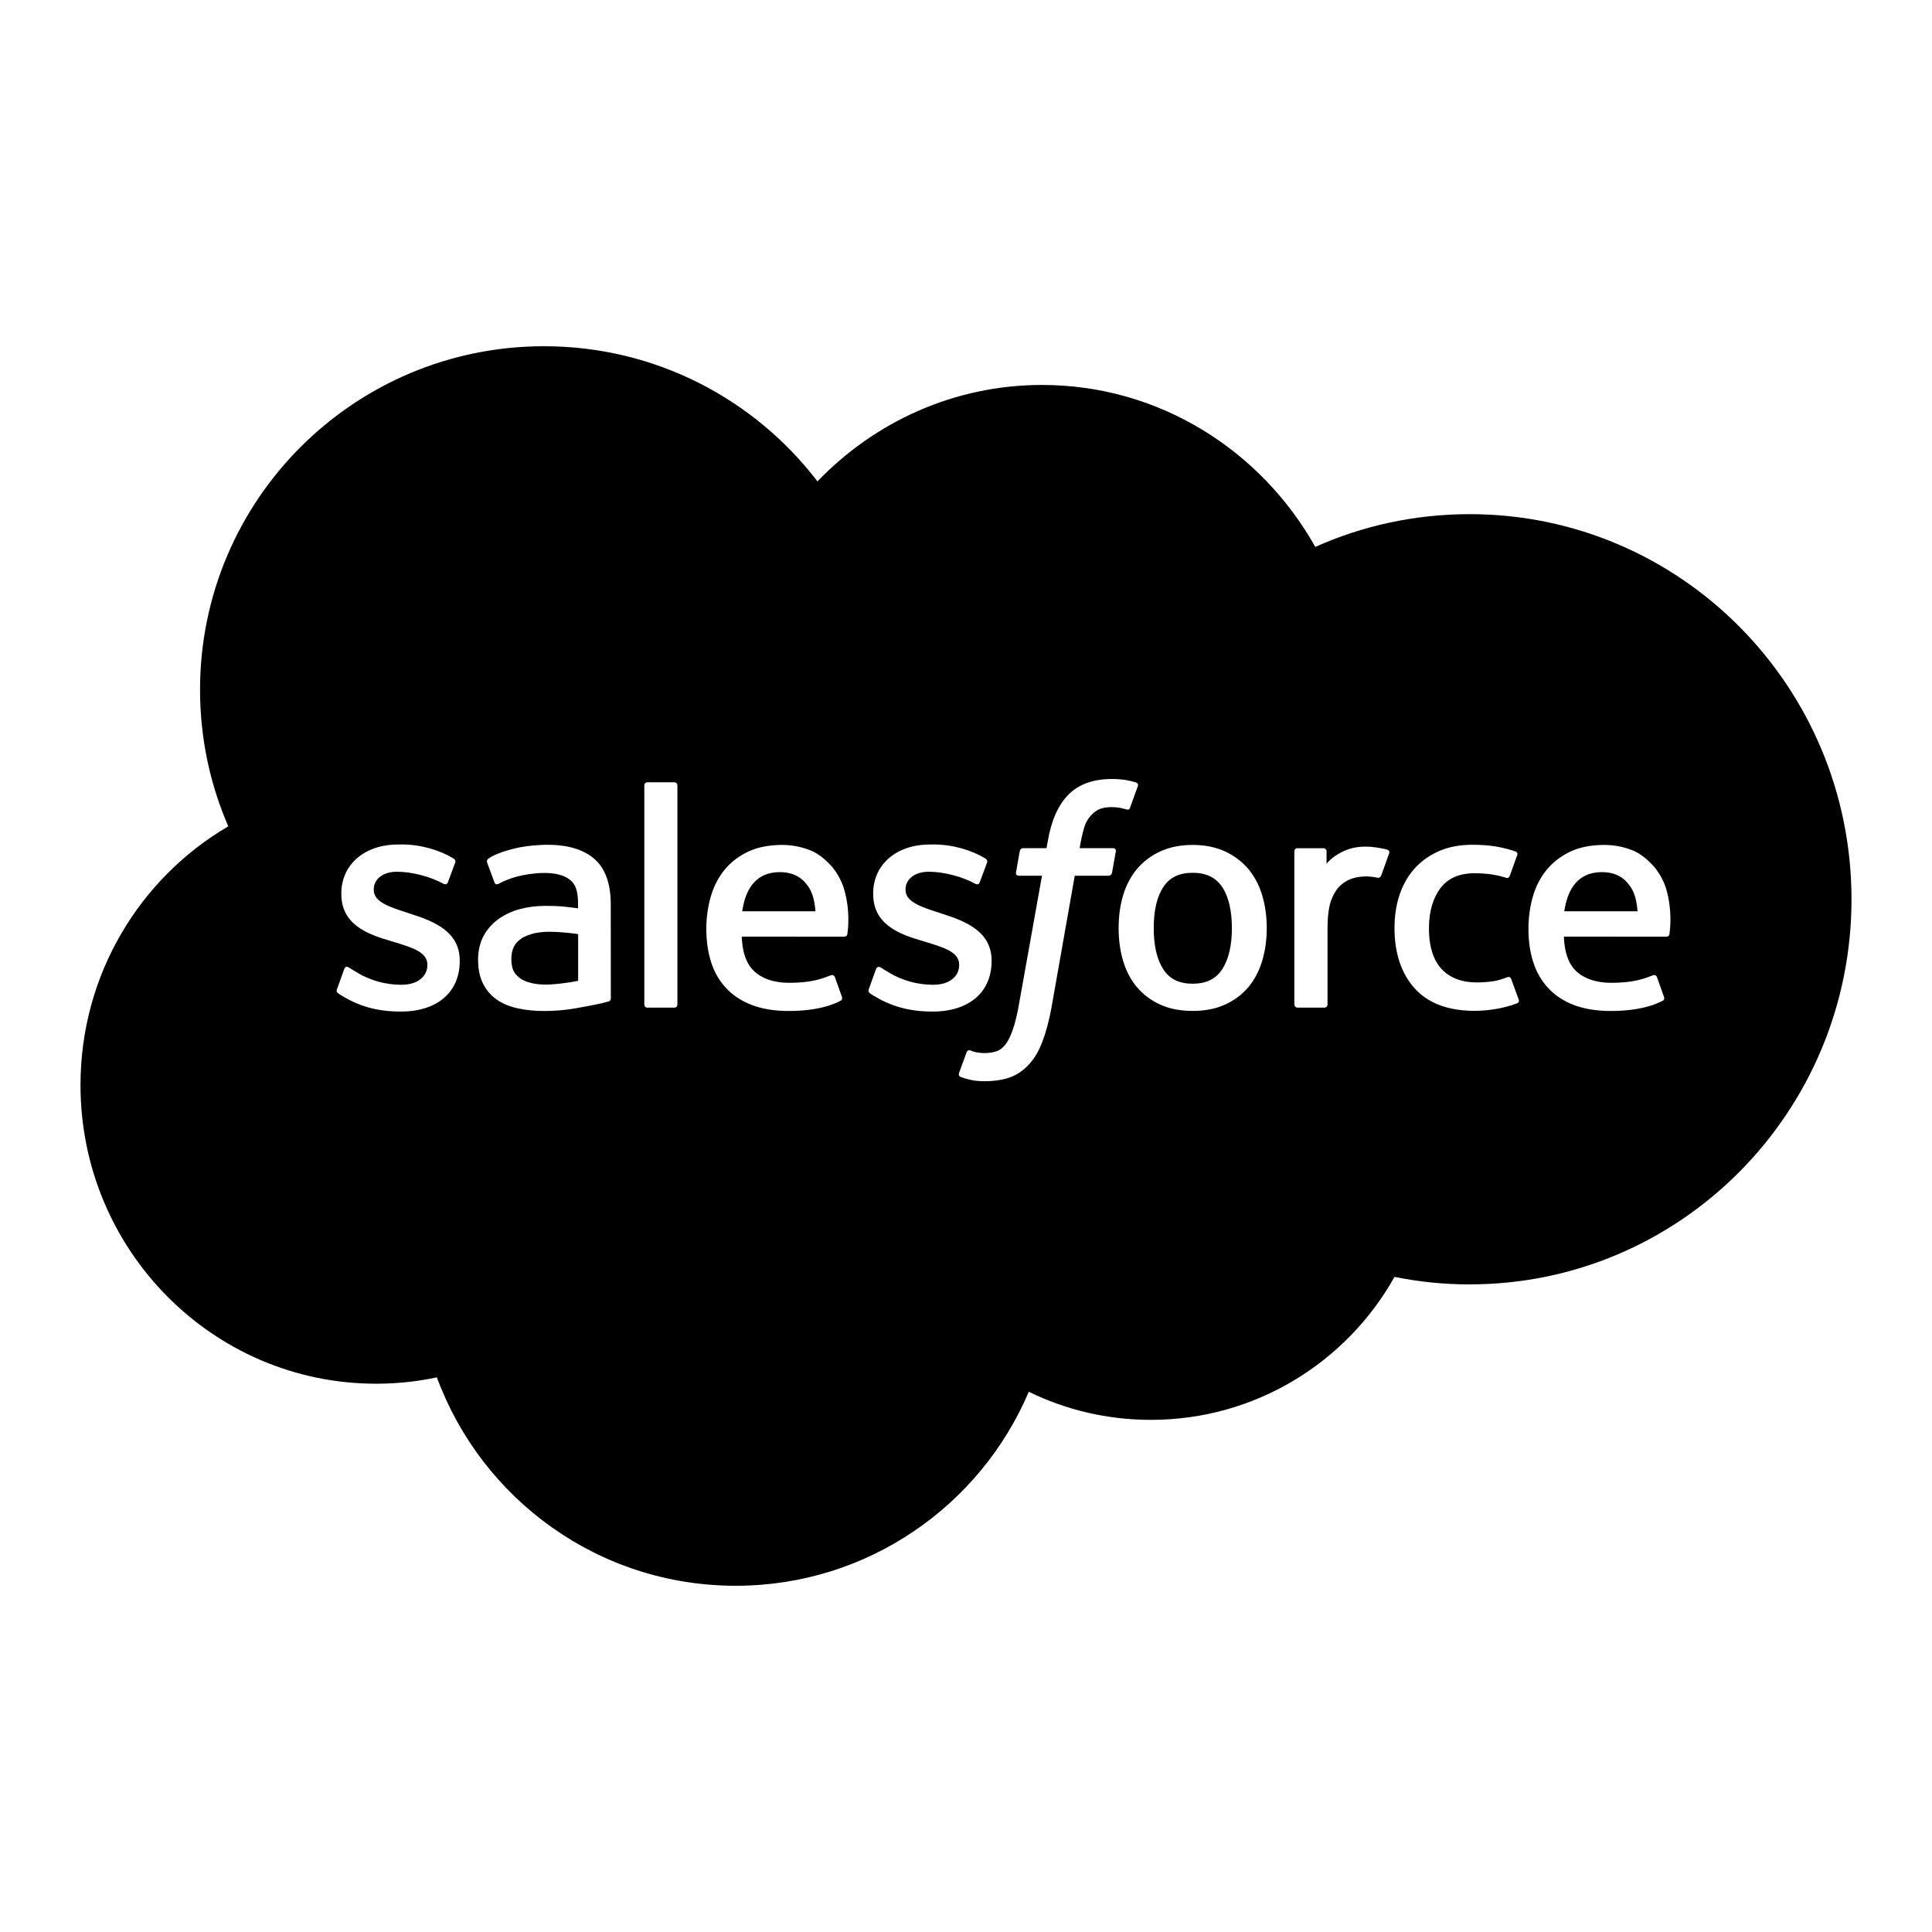
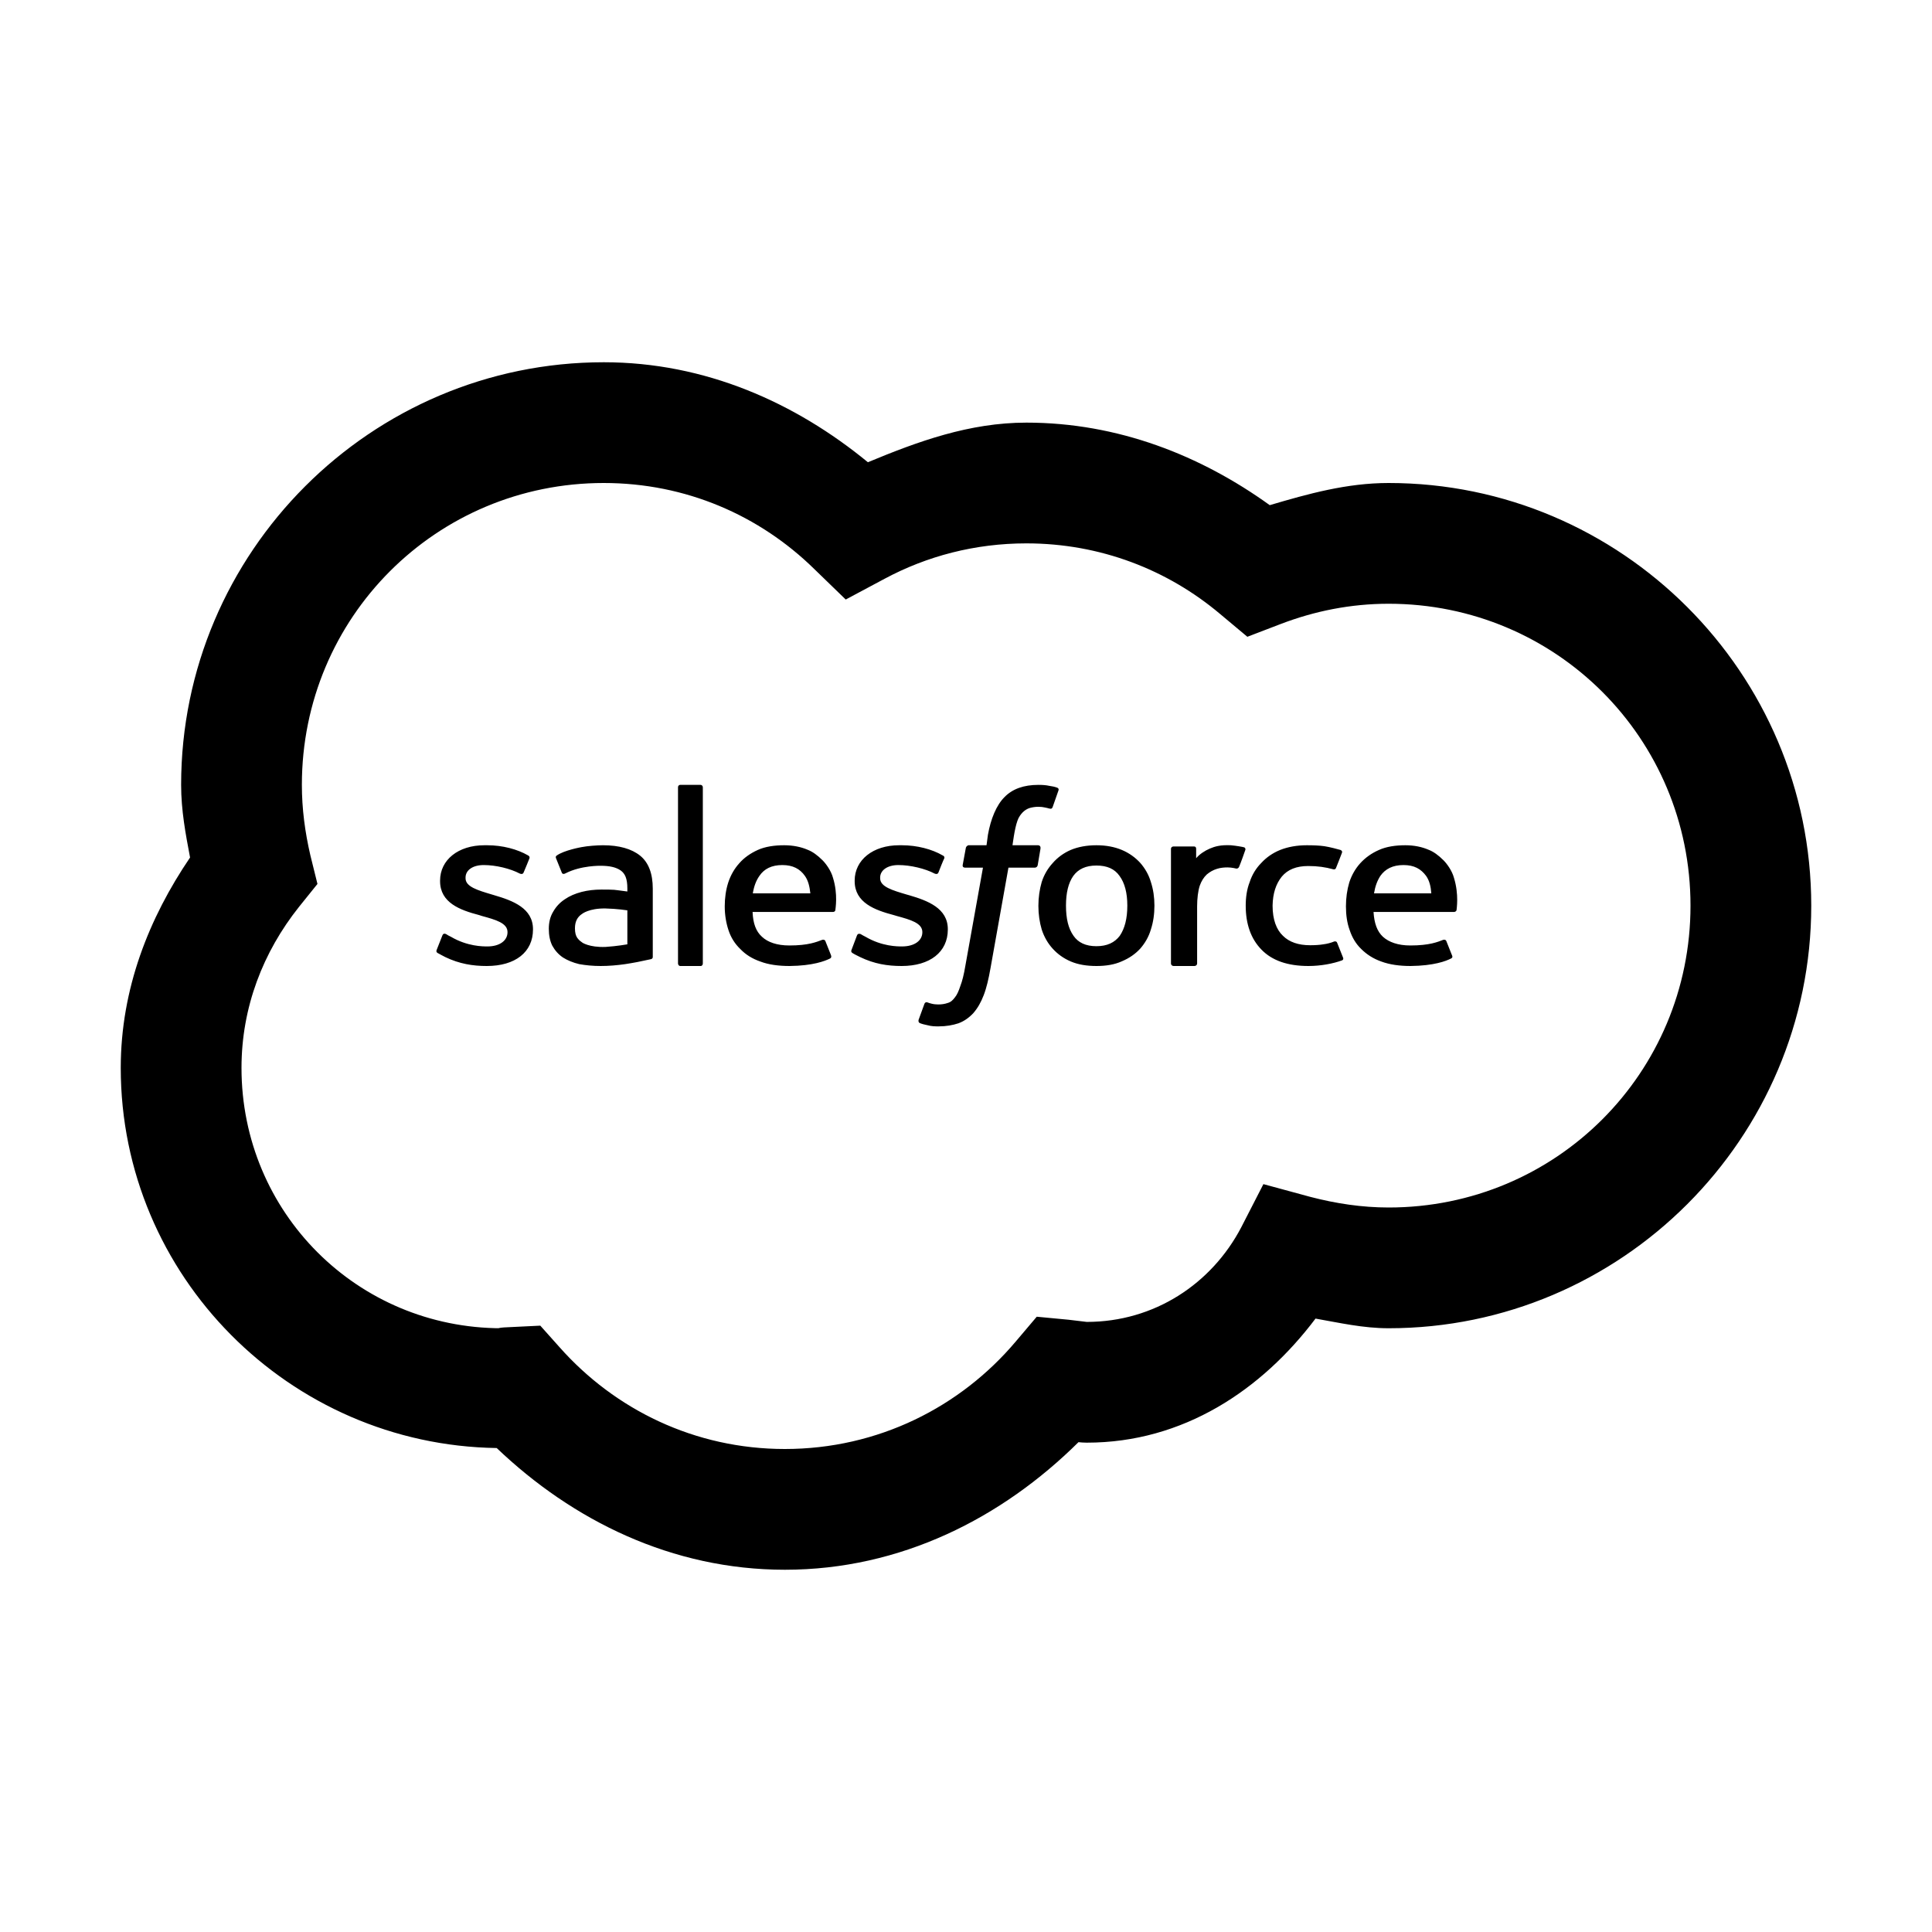
- <svg xmlns="http://www.w3.org/2000/svg" width="800px" height="800px" viewBox="0 0 24 24" fill="none">
-   <path d="M15.182 12.041C15.262 11.92 15.303 11.748 15.303 11.529C15.303 11.311 15.262 11.139 15.183 11.019C15.103 10.9 14.983 10.842 14.816 10.842C14.648 10.842 14.529 10.9 14.451 11.019C14.372 11.139 14.332 11.311 14.332 11.529C14.332 11.748 14.372 11.92 14.451 12.041C14.529 12.162 14.648 12.22 14.816 12.22C14.983 12.22 15.103 12.162 15.182 12.041Z" fill="currentColor" />
-   <path d="M19.535 11.019C19.484 11.098 19.45 11.199 19.432 11.32H20.342C20.333 11.203 20.31 11.098 20.257 11.019C20.178 10.9 20.067 10.834 19.9 10.834C19.733 10.834 19.614 10.9 19.535 11.019Z" fill="currentColor" />
-   <path d="M9.323 11.019C9.271 11.098 9.238 11.199 9.22 11.32H10.13C10.12 11.203 10.098 11.098 10.045 11.019C9.966 10.9 9.855 10.834 9.688 10.834C9.52 10.834 9.401 10.9 9.323 11.019Z" fill="currentColor" />
-   <path d="M6.39 12.079C6.407 12.105 6.414 12.115 6.464 12.155C6.463 12.155 6.578 12.245 6.838 12.229C7.02 12.219 7.182 12.184 7.182 12.184V11.604C7.182 11.604 7.018 11.577 6.836 11.575C6.576 11.571 6.465 11.667 6.466 11.667C6.389 11.721 6.352 11.801 6.352 11.914C6.352 11.984 6.365 12.04 6.39 12.079Z" fill="currentColor" />
-   <path fill-rule="evenodd" clip-rule="evenodd" d="M12.945 4.782C11.852 4.782 10.865 5.241 10.155 5.98C9.374 4.959 8.143 4.301 6.758 4.301C4.398 4.301 2.485 6.211 2.485 8.568C2.485 9.171 2.61 9.745 2.836 10.265C1.739 10.906 1 12.105 1 13.479C1 15.528 2.644 17.189 4.672 17.189C4.931 17.189 5.183 17.162 5.427 17.11C5.984 18.622 7.435 19.699 9.139 19.699C10.774 19.699 12.178 18.706 12.78 17.289C13.238 17.513 13.753 17.638 14.297 17.638C15.597 17.638 16.729 16.922 17.323 15.862C17.631 15.924 17.943 15.956 18.257 15.955C20.877 15.955 23 13.813 23 11.171C23 8.529 20.877 6.387 18.257 6.387C17.574 6.387 16.925 6.532 16.339 6.794C15.664 5.592 14.397 4.782 12.945 4.782ZM13.986 9.69C14.034 9.699 14.071 9.708 14.112 9.72C14.12 9.724 14.145 9.736 14.135 9.765L14.038 10.033C14.03 10.053 14.024 10.065 13.982 10.052C13.972 10.049 13.957 10.045 13.917 10.036C13.889 10.03 13.851 10.026 13.812 10.026C13.762 10.026 13.716 10.032 13.675 10.045C13.636 10.058 13.6 10.081 13.569 10.112C13.537 10.144 13.499 10.191 13.479 10.248C13.44 10.363 13.42 10.484 13.414 10.523L13.412 10.536H13.82C13.854 10.536 13.864 10.551 13.861 10.577L13.814 10.842C13.806 10.88 13.771 10.879 13.771 10.879H13.351L13.064 12.505C13.034 12.672 12.996 12.817 12.951 12.933C12.907 13.05 12.86 13.136 12.786 13.218C12.717 13.294 12.639 13.35 12.55 13.382C12.462 13.414 12.354 13.431 12.237 13.431C12.181 13.431 12.121 13.43 12.05 13.413C11.999 13.401 11.972 13.392 11.934 13.379C11.918 13.373 11.905 13.354 11.914 13.328C11.923 13.303 11.998 13.096 12.009 13.069C12.022 13.036 12.055 13.049 12.055 13.049C12.078 13.058 12.094 13.065 12.124 13.071C12.154 13.077 12.195 13.082 12.226 13.082C12.281 13.082 12.332 13.075 12.376 13.06C12.429 13.043 12.46 13.012 12.493 12.971C12.527 12.927 12.554 12.868 12.582 12.789C12.61 12.709 12.636 12.603 12.658 12.475L12.944 10.879H12.662C12.629 10.879 12.617 10.863 12.621 10.838L12.668 10.572C12.676 10.534 12.711 10.536 12.711 10.536H13L13.016 10.449C13.059 10.193 13.146 9.999 13.273 9.871C13.4 9.742 13.582 9.677 13.812 9.677C13.879 9.677 13.937 9.682 13.986 9.69ZM8.378 12.517C8.4 12.517 8.415 12.5 8.415 12.478V9.757C8.415 9.735 8.4 9.718 8.378 9.718H8.04C8.019 9.718 8.004 9.735 8.004 9.757V12.478C8.004 12.5 8.019 12.517 8.04 12.517H8.378ZM4.193 12.332C4.186 12.326 4.175 12.316 4.187 12.286L4.276 12.039C4.29 11.996 4.322 12.011 4.335 12.019C4.345 12.025 4.355 12.031 4.364 12.037C4.377 12.046 4.391 12.055 4.409 12.065C4.672 12.231 4.915 12.233 4.991 12.233C5.187 12.233 5.309 12.129 5.309 11.989V11.982C5.309 11.829 5.122 11.771 4.905 11.705L4.856 11.69C4.558 11.604 4.24 11.482 4.24 11.105V11.098C4.24 10.74 4.529 10.491 4.942 10.491L4.987 10.49C5.229 10.49 5.464 10.561 5.633 10.664C5.649 10.673 5.664 10.691 5.655 10.715C5.647 10.737 5.572 10.939 5.563 10.962C5.547 11.004 5.504 10.976 5.504 10.976C5.355 10.894 5.125 10.829 4.93 10.829C4.755 10.829 4.643 10.922 4.643 11.048V11.056C4.643 11.203 4.835 11.266 5.059 11.338L5.098 11.351C5.395 11.445 5.711 11.574 5.711 11.932V11.939C5.711 12.326 5.431 12.566 4.98 12.566C4.758 12.566 4.546 12.531 4.322 12.412L4.295 12.397C4.262 12.378 4.229 12.36 4.196 12.336C4.195 12.335 4.194 12.334 4.193 12.332ZM10.799 12.332C10.793 12.326 10.782 12.316 10.793 12.286L10.882 12.039C10.895 11.999 10.934 12.013 10.942 12.019L10.957 12.028C10.974 12.04 10.991 12.051 11.016 12.065C11.278 12.231 11.521 12.233 11.597 12.233C11.793 12.233 11.915 12.129 11.915 11.989V11.982C11.915 11.829 11.729 11.771 11.512 11.705L11.463 11.69C11.165 11.604 10.847 11.482 10.847 11.105V11.098C10.847 10.74 11.135 10.491 11.548 10.491L11.593 10.49C11.836 10.49 12.07 10.561 12.24 10.664C12.255 10.673 12.27 10.691 12.262 10.715C12.254 10.737 12.179 10.939 12.17 10.962C12.154 11.004 12.11 10.976 12.11 10.976C11.962 10.894 11.731 10.829 11.537 10.829C11.362 10.829 11.249 10.922 11.249 11.048V11.056C11.249 11.203 11.442 11.266 11.665 11.338L11.704 11.351C12.001 11.445 12.318 11.574 12.318 11.932V11.939C12.318 12.326 12.037 12.566 11.586 12.566C11.364 12.566 11.153 12.531 10.928 12.412L10.902 12.397C10.868 12.378 10.835 12.36 10.803 12.336C10.802 12.335 10.802 12.335 10.801 12.334C10.8 12.334 10.8 12.333 10.799 12.332ZM15.509 10.797C15.585 10.889 15.643 10.999 15.68 11.124C15.717 11.249 15.736 11.385 15.736 11.529C15.736 11.673 15.717 11.81 15.68 11.934C15.643 12.059 15.585 12.169 15.509 12.261C15.432 12.353 15.334 12.427 15.219 12.479C15.104 12.532 14.968 12.558 14.816 12.558C14.663 12.558 14.527 12.532 14.412 12.479C14.297 12.427 14.199 12.353 14.122 12.261C14.045 12.169 13.988 12.059 13.951 11.934C13.914 11.81 13.896 11.674 13.896 11.529C13.896 11.385 13.914 11.249 13.951 11.124C13.988 11 14.046 10.889 14.122 10.797C14.199 10.705 14.296 10.631 14.412 10.577C14.527 10.524 14.663 10.496 14.816 10.496C14.968 10.496 15.104 10.524 15.219 10.577C15.335 10.631 15.432 10.705 15.509 10.797ZM18.725 12.139C18.725 12.139 18.761 12.125 18.773 12.162L18.866 12.417C18.878 12.449 18.85 12.462 18.85 12.462C18.708 12.518 18.51 12.557 18.317 12.557C17.991 12.557 17.74 12.463 17.573 12.277C17.407 12.093 17.323 11.84 17.323 11.528C17.323 11.383 17.343 11.246 17.384 11.122C17.425 10.997 17.486 10.887 17.567 10.795C17.648 10.703 17.75 10.629 17.871 10.575C17.991 10.521 18.132 10.494 18.291 10.494C18.397 10.494 18.492 10.501 18.573 10.514C18.66 10.527 18.776 10.558 18.825 10.577C18.834 10.58 18.858 10.592 18.848 10.621C18.824 10.688 18.806 10.74 18.786 10.794L18.755 10.879C18.741 10.917 18.712 10.905 18.712 10.905C18.587 10.865 18.469 10.848 18.314 10.848C18.127 10.848 17.987 10.91 17.895 11.031C17.803 11.154 17.752 11.314 17.751 11.528C17.75 11.762 17.809 11.935 17.913 12.043C18.017 12.15 18.161 12.204 18.344 12.204C18.418 12.204 18.487 12.199 18.55 12.189C18.612 12.18 18.671 12.16 18.725 12.139ZM20.537 10.755C20.59 10.811 20.669 10.933 20.701 11.053C20.777 11.322 20.745 11.556 20.739 11.597L20.739 11.603C20.735 11.635 20.702 11.636 20.702 11.636L19.427 11.635C19.435 11.828 19.481 11.966 19.575 12.059C19.667 12.15 19.814 12.208 20.011 12.209C20.287 12.209 20.419 12.159 20.51 12.124L20.535 12.115C20.535 12.115 20.57 12.102 20.583 12.137L20.666 12.37C20.683 12.41 20.669 12.423 20.655 12.431C20.575 12.475 20.381 12.557 20.013 12.559C19.834 12.559 19.678 12.533 19.55 12.484C19.421 12.434 19.313 12.363 19.23 12.271C19.146 12.181 19.084 12.072 19.045 11.947C19.006 11.824 18.987 11.687 18.987 11.54C18.987 11.396 19.006 11.259 19.043 11.133C19.08 11.007 19.138 10.896 19.216 10.802C19.293 10.709 19.392 10.633 19.509 10.578C19.626 10.523 19.771 10.496 19.93 10.496C20.067 10.496 20.192 10.526 20.296 10.57C20.375 10.605 20.455 10.666 20.537 10.755ZM10.325 10.755C10.377 10.811 10.456 10.933 10.488 11.053C10.565 11.321 10.533 11.555 10.527 11.597L10.526 11.603C10.523 11.635 10.489 11.636 10.489 11.636L9.214 11.635C9.222 11.828 9.268 11.966 9.363 12.059C9.455 12.15 9.601 12.208 9.799 12.209C10.075 12.209 10.207 12.159 10.297 12.124L10.322 12.115C10.322 12.115 10.358 12.102 10.371 12.137L10.454 12.37C10.47 12.41 10.457 12.423 10.443 12.431C10.363 12.475 10.169 12.557 9.801 12.559C9.622 12.559 9.466 12.533 9.338 12.484C9.209 12.434 9.101 12.363 9.017 12.271C8.933 12.181 8.871 12.072 8.832 11.947C8.794 11.824 8.774 11.687 8.774 11.54C8.774 11.396 8.794 11.259 8.831 11.133C8.868 11.007 8.926 10.896 9.003 10.802C9.081 10.709 9.179 10.633 9.297 10.578C9.414 10.523 9.559 10.496 9.718 10.496C9.854 10.496 9.979 10.526 10.083 10.57C10.163 10.605 10.243 10.666 10.325 10.755ZM6.772 11.253C6.852 11.253 6.919 11.255 6.971 11.259C6.971 11.259 7.072 11.268 7.181 11.284V11.23C7.181 11.06 7.146 10.979 7.076 10.926C7.005 10.871 6.899 10.844 6.761 10.844C6.761 10.844 6.451 10.84 6.206 10.973C6.194 10.98 6.185 10.983 6.185 10.983C6.185 10.983 6.154 10.994 6.143 10.963L6.053 10.72C6.039 10.685 6.064 10.669 6.064 10.669C6.179 10.58 6.457 10.526 6.457 10.526C6.549 10.507 6.703 10.494 6.799 10.494C7.054 10.494 7.251 10.553 7.385 10.671C7.519 10.788 7.587 10.978 7.587 11.233L7.588 12.4C7.588 12.4 7.59 12.434 7.559 12.441C7.529 12.449 7.499 12.457 7.469 12.464C7.427 12.474 7.273 12.505 7.148 12.526C7.022 12.548 6.892 12.559 6.761 12.559C6.637 12.559 6.523 12.547 6.423 12.524C6.322 12.501 6.234 12.463 6.164 12.412C6.092 12.36 6.036 12.293 5.997 12.212C5.958 12.132 5.939 12.034 5.939 11.921C5.939 11.81 5.962 11.711 6.007 11.627C6.051 11.544 6.115 11.472 6.192 11.417C6.269 11.362 6.358 11.32 6.458 11.293C6.557 11.267 6.663 11.253 6.772 11.253ZM17.237 10.556C17.245 10.559 17.266 10.573 17.256 10.602C17.244 10.637 17.182 10.811 17.16 10.87C17.152 10.892 17.138 10.907 17.114 10.904C17.114 10.904 17.04 10.887 16.974 10.887C16.927 10.887 16.862 10.893 16.803 10.911C16.745 10.929 16.692 10.96 16.645 11.005C16.599 11.051 16.561 11.114 16.533 11.193C16.505 11.273 16.491 11.4 16.491 11.528V12.478C16.491 12.488 16.487 12.498 16.48 12.505C16.473 12.513 16.463 12.517 16.453 12.517H16.117C16.096 12.517 16.079 12.499 16.079 12.478V10.576C16.079 10.555 16.094 10.537 16.115 10.537H16.442C16.463 10.537 16.479 10.555 16.479 10.576V10.731C16.528 10.666 16.616 10.608 16.694 10.572C16.774 10.537 16.863 10.51 17.023 10.519C17.107 10.525 17.215 10.548 17.237 10.556Z" fill="currentColor" />
+ <svg xmlns="http://www.w3.org/2000/svg" fill="currentColor" width="800px" height="800px" viewBox="0 0 32 32">
+   <path d="M 10 6 C 6.145 6 3 9.145 3 13 C 3 13.422 3.074 13.812 3.148 14.203 C 2.469 15.203 2 16.375 2 17.688 C 2 21.133 4.793 23.934 8.227 23.984 C 9.484 25.184 11.129 26 13 26 C 14.922 26 16.598 25.141 17.863 23.887 C 17.922 23.891 17.93 23.895 18 23.895 C 19.598 23.895 20.898 23.023 21.789 21.84 C 22.188 21.91 22.578 22 23 22 C 26.855 22 30 18.855 30 15 C 30 11.145 26.855 8 23 8 C 22.305 8 21.664 8.18 21.031 8.367 C 19.887 7.543 18.516 7 17 7 C 16.055 7 15.203 7.312 14.375 7.656 C 13.172 6.668 11.68 6 10 6 Z M 10 8 C 11.363 8 12.582 8.539 13.484 9.422 L 14.008 9.93 L 14.652 9.586 C 15.352 9.211 16.148 9 17 9 C 18.227 9 19.34 9.438 20.207 10.168 L 20.66 10.547 L 21.211 10.336 C 21.773 10.121 22.371 10 23 10 C 25.773 10 28 12.227 28 15 C 28 17.773 25.773 20 23 20 C 22.559 20 22.125 19.934 21.703 19.824 L 20.926 19.613 L 20.559 20.328 C 20.07 21.262 19.121 21.895 18 21.895 C 17.992 21.895 17.898 21.883 17.699 21.859 L 17.172 21.809 L 16.828 22.215 C 15.91 23.305 14.543 24 13 24 C 11.508 24 10.184 23.348 9.266 22.312 L 8.949 21.957 L 8.477 21.98 C 8.262 21.988 8.211 22 8.312 22 C 5.918 22 4 20.082 4 17.688 C 4 16.68 4.359 15.766 4.953 15.02 L 5.258 14.641 L 5.141 14.168 C 5.051 13.781 5 13.395 5 13 C 5 10.227 7.227 8 10 8 Z M 11.266 13 C 11.246 13 11.23 13.016 11.23 13.039 L 11.23 15.957 C 11.23 15.98 11.246 16 11.266 16 L 11.605 16 C 11.629 16 11.641 15.98 11.641 15.957 L 11.641 13.039 C 11.641 13.02 11.625 13 11.605 13 Z M 17.199 13 C 16.957 13 16.77 13.066 16.637 13.203 C 16.504 13.336 16.41 13.562 16.363 13.828 L 16.34 14 L 16.039 14 C 16.039 14 16 14.012 15.996 14.051 L 15.945 14.328 C 15.941 14.352 15.953 14.371 15.988 14.371 L 16.281 14.371 L 15.988 16.004 C 15.965 16.141 15.938 16.25 15.906 16.332 C 15.879 16.414 15.852 16.477 15.816 16.52 C 15.781 16.566 15.75 16.598 15.695 16.613 C 15.648 16.629 15.598 16.637 15.539 16.637 C 15.508 16.637 15.465 16.633 15.434 16.625 C 15.402 16.617 15.387 16.613 15.359 16.602 C 15.359 16.602 15.328 16.59 15.312 16.625 C 15.301 16.652 15.223 16.867 15.215 16.891 C 15.207 16.918 15.219 16.938 15.234 16.945 C 15.273 16.961 15.305 16.969 15.359 16.98 C 15.43 17 15.492 17 15.547 17 C 15.672 17 15.781 16.98 15.875 16.949 C 15.969 16.914 16.047 16.859 16.121 16.781 C 16.195 16.695 16.246 16.605 16.293 16.484 C 16.34 16.363 16.375 16.211 16.406 16.035 L 16.703 14.371 L 17.141 14.371 C 17.141 14.371 17.18 14.371 17.188 14.328 L 17.234 14.055 C 17.238 14.027 17.227 14 17.191 14 L 16.77 14 C 16.773 13.992 16.801 13.734 16.852 13.594 C 16.871 13.535 16.91 13.484 16.941 13.453 C 16.977 13.418 17.016 13.395 17.055 13.383 C 17.098 13.371 17.145 13.363 17.199 13.363 C 17.238 13.363 17.277 13.367 17.309 13.375 C 17.348 13.383 17.363 13.387 17.375 13.391 C 17.418 13.402 17.422 13.391 17.434 13.371 L 17.531 13.094 C 17.543 13.062 17.52 13.051 17.512 13.047 C 17.469 13.031 17.43 13.023 17.379 13.016 C 17.328 13.004 17.266 13 17.199 13 Z M 8.023 14 C 7.59 14 7.289 14.242 7.289 14.586 L 7.289 14.594 C 7.289 14.953 7.621 15.074 7.934 15.156 L 7.984 15.172 C 8.211 15.234 8.406 15.289 8.406 15.438 L 8.406 15.441 C 8.406 15.578 8.277 15.676 8.074 15.676 C 7.996 15.676 7.742 15.676 7.469 15.516 C 7.434 15.5 7.414 15.488 7.391 15.473 C 7.375 15.465 7.344 15.453 7.328 15.492 L 7.234 15.73 C 7.219 15.766 7.238 15.773 7.242 15.781 C 7.289 15.809 7.332 15.828 7.375 15.852 C 7.609 15.965 7.832 16 8.062 16 C 8.535 16 8.828 15.77 8.828 15.395 L 8.828 15.391 C 8.828 15.043 8.496 14.918 8.188 14.828 L 8.148 14.816 C 7.914 14.746 7.711 14.688 7.711 14.547 L 7.711 14.535 C 7.711 14.414 7.828 14.328 8.012 14.328 C 8.215 14.328 8.453 14.387 8.609 14.469 C 8.609 14.469 8.656 14.492 8.672 14.453 C 8.684 14.43 8.762 14.234 8.77 14.215 C 8.777 14.191 8.762 14.176 8.746 14.168 C 8.57 14.066 8.324 14 8.07 14 Z M 9.988 14 C 9.887 14 9.73 14.012 9.633 14.031 C 9.633 14.031 9.34 14.082 9.219 14.172 C 9.219 14.172 9.195 14.184 9.211 14.219 L 9.305 14.453 C 9.316 14.484 9.348 14.473 9.348 14.473 C 9.348 14.473 9.355 14.469 9.367 14.465 C 9.625 14.332 9.949 14.34 9.949 14.34 C 10.094 14.34 10.203 14.363 10.281 14.418 C 10.352 14.469 10.391 14.551 10.391 14.715 L 10.391 14.766 C 10.277 14.75 10.172 14.738 10.172 14.738 C 10.117 14.734 10.047 14.734 9.961 14.734 C 9.848 14.734 9.738 14.746 9.633 14.773 C 9.527 14.801 9.434 14.84 9.355 14.895 C 9.273 14.949 9.211 15.016 9.164 15.098 C 9.113 15.18 9.09 15.277 9.09 15.383 C 9.09 15.492 9.109 15.586 9.148 15.664 C 9.191 15.742 9.25 15.809 9.324 15.859 C 9.398 15.906 9.492 15.945 9.594 15.969 C 9.699 15.988 9.82 16 9.949 16 C 10.086 16 10.223 15.988 10.355 15.969 C 10.488 15.949 10.645 15.918 10.691 15.906 C 10.734 15.898 10.781 15.887 10.781 15.887 C 10.816 15.879 10.812 15.848 10.812 15.848 L 10.812 14.719 C 10.812 14.469 10.742 14.285 10.602 14.172 C 10.461 14.059 10.254 14 9.988 14 Z M 12.988 14 C 12.824 14 12.672 14.023 12.551 14.078 C 12.43 14.133 12.324 14.207 12.246 14.297 C 12.164 14.387 12.102 14.496 12.062 14.617 C 12.023 14.738 12.004 14.871 12.004 15.012 C 12.004 15.156 12.027 15.289 12.066 15.406 C 12.105 15.527 12.172 15.633 12.262 15.719 C 12.348 15.809 12.457 15.879 12.594 15.926 C 12.727 15.977 12.891 16 13.078 16 C 13.465 15.996 13.664 15.918 13.75 15.875 C 13.762 15.867 13.777 15.855 13.762 15.816 L 13.672 15.59 C 13.66 15.555 13.621 15.566 13.621 15.566 C 13.523 15.602 13.391 15.66 13.074 15.66 C 12.867 15.66 12.715 15.605 12.621 15.516 C 12.52 15.426 12.473 15.293 12.465 15.105 L 13.797 15.105 C 13.797 15.105 13.832 15.105 13.836 15.074 C 13.836 15.059 13.883 14.816 13.797 14.539 C 13.766 14.422 13.68 14.305 13.625 14.25 C 13.539 14.164 13.457 14.105 13.375 14.074 C 13.266 14.027 13.133 14 12.988 14 Z M 14.891 14 C 14.461 14 14.156 14.242 14.156 14.586 L 14.156 14.594 C 14.156 14.953 14.492 15.074 14.801 15.156 L 14.855 15.172 C 15.082 15.234 15.277 15.289 15.277 15.438 L 15.277 15.441 C 15.277 15.578 15.148 15.676 14.941 15.676 C 14.863 15.676 14.609 15.676 14.336 15.516 C 14.305 15.5 14.281 15.488 14.258 15.473 C 14.25 15.469 14.211 15.453 14.195 15.492 L 14.105 15.73 C 14.09 15.766 14.109 15.773 14.113 15.781 C 14.156 15.809 14.199 15.828 14.246 15.852 C 14.48 15.965 14.699 16 14.934 16 C 15.402 16 15.699 15.77 15.699 15.395 L 15.699 15.391 C 15.699 15.043 15.367 14.918 15.059 14.828 L 15.016 14.816 C 14.781 14.746 14.578 14.688 14.578 14.547 L 14.578 14.535 C 14.578 14.414 14.699 14.328 14.879 14.328 C 15.082 14.328 15.324 14.387 15.48 14.469 C 15.48 14.469 15.527 14.492 15.543 14.453 C 15.551 14.43 15.629 14.234 15.641 14.215 C 15.648 14.191 15.633 14.176 15.613 14.168 C 15.438 14.066 15.191 14 14.938 14 Z M 18.16 14 C 18 14 17.855 14.027 17.734 14.078 C 17.617 14.129 17.516 14.203 17.438 14.293 C 17.355 14.383 17.293 14.488 17.254 14.609 C 17.219 14.73 17.199 14.863 17.199 15.004 C 17.199 15.145 17.219 15.277 17.254 15.395 C 17.293 15.516 17.355 15.625 17.438 15.715 C 17.516 15.801 17.617 15.875 17.738 15.926 C 17.859 15.977 18 16 18.16 16 C 18.32 16 18.461 15.977 18.582 15.922 C 18.703 15.871 18.805 15.801 18.887 15.711 C 18.965 15.621 19.027 15.516 19.062 15.395 C 19.102 15.273 19.121 15.141 19.121 15 C 19.121 14.863 19.102 14.73 19.062 14.609 C 19.027 14.488 18.965 14.383 18.887 14.293 C 18.805 14.203 18.703 14.129 18.582 14.078 C 18.461 14.027 18.32 14 18.16 14 Z M 21.645 14 C 21.48 14 21.332 14.027 21.203 14.078 C 21.078 14.129 20.973 14.203 20.891 14.293 C 20.805 14.379 20.738 14.488 20.699 14.609 C 20.652 14.727 20.633 14.863 20.633 15 C 20.633 15.305 20.719 15.551 20.895 15.73 C 21.07 15.91 21.328 16 21.672 16 C 21.875 16 22.082 15.961 22.23 15.906 C 22.23 15.906 22.258 15.895 22.246 15.863 L 22.148 15.617 C 22.137 15.582 22.098 15.594 22.098 15.594 C 22.043 15.617 21.98 15.633 21.918 15.641 C 21.852 15.652 21.777 15.656 21.699 15.656 C 21.508 15.656 21.355 15.605 21.25 15.5 C 21.141 15.398 21.078 15.23 21.078 15 C 21.082 14.797 21.133 14.641 21.23 14.52 C 21.328 14.402 21.473 14.344 21.668 14.344 C 21.828 14.344 21.953 14.363 22.082 14.398 C 22.082 14.398 22.117 14.41 22.129 14.375 C 22.164 14.285 22.191 14.223 22.227 14.125 C 22.238 14.094 22.211 14.082 22.203 14.078 C 22.148 14.062 22.031 14.031 21.938 14.016 C 21.855 14.004 21.754 14 21.645 14 Z M 23.277 14 C 23.113 14 22.961 14.023 22.84 14.078 C 22.715 14.133 22.613 14.207 22.531 14.297 C 22.449 14.387 22.387 14.496 22.348 14.617 C 22.312 14.738 22.293 14.871 22.293 15.012 C 22.293 15.156 22.312 15.289 22.355 15.406 C 22.395 15.527 22.457 15.633 22.547 15.719 C 22.637 15.809 22.746 15.879 22.879 15.926 C 23.016 15.977 23.18 16 23.363 16 C 23.75 15.996 23.953 15.918 24.035 15.875 C 24.051 15.867 24.066 15.855 24.047 15.816 L 23.957 15.59 C 23.945 15.555 23.906 15.566 23.906 15.566 C 23.812 15.602 23.676 15.66 23.359 15.66 C 23.156 15.66 23.004 15.605 22.906 15.516 C 22.809 15.426 22.762 15.293 22.75 15.105 L 24.082 15.105 C 24.082 15.105 24.117 15.105 24.125 15.074 C 24.125 15.059 24.168 14.816 24.082 14.539 C 24.051 14.422 23.965 14.305 23.91 14.25 C 23.824 14.164 23.742 14.105 23.66 14.074 C 23.551 14.027 23.422 14 23.277 14 Z M 20.387 14 C 20.215 13.992 20.121 14.02 20.039 14.055 C 19.957 14.09 19.867 14.148 19.812 14.215 L 19.812 14.059 C 19.812 14.035 19.801 14.02 19.777 14.02 L 19.438 14.02 C 19.414 14.02 19.395 14.035 19.395 14.059 L 19.395 15.961 C 19.395 15.98 19.414 16 19.438 16 L 19.785 16 C 19.809 16 19.828 15.98 19.828 15.961 L 19.828 15.012 C 19.828 14.883 19.844 14.754 19.871 14.672 C 19.898 14.594 19.938 14.531 19.988 14.484 C 20.039 14.441 20.094 14.41 20.156 14.391 C 20.215 14.371 20.285 14.367 20.332 14.367 C 20.402 14.367 20.48 14.387 20.48 14.387 C 20.504 14.387 20.52 14.371 20.527 14.348 C 20.551 14.293 20.613 14.117 20.625 14.082 C 20.637 14.055 20.617 14.039 20.609 14.035 C 20.586 14.027 20.473 14.008 20.387 14 Z M 12.957 14.328 C 13.133 14.328 13.25 14.391 13.332 14.508 C 13.387 14.586 13.41 14.684 13.422 14.797 L 12.469 14.797 C 12.488 14.68 12.523 14.586 12.578 14.508 C 12.656 14.391 12.781 14.328 12.957 14.328 Z M 23.246 14.328 C 23.422 14.328 23.535 14.391 23.621 14.508 C 23.676 14.586 23.699 14.684 23.707 14.797 L 22.758 14.797 C 22.777 14.68 22.812 14.586 22.863 14.508 C 22.945 14.391 23.07 14.328 23.246 14.328 Z M 18.16 14.336 C 18.336 14.336 18.461 14.391 18.543 14.508 C 18.629 14.625 18.672 14.789 18.672 15 C 18.672 15.215 18.629 15.379 18.547 15.5 C 18.461 15.613 18.336 15.672 18.16 15.672 C 17.984 15.672 17.859 15.613 17.781 15.5 C 17.695 15.379 17.656 15.215 17.656 15 C 17.656 14.789 17.695 14.625 17.777 14.508 C 17.859 14.395 17.984 14.336 18.16 14.336 Z M 10.027 15.047 C 10.219 15.051 10.391 15.078 10.391 15.078 L 10.391 15.641 C 10.391 15.641 10.219 15.672 10.031 15.684 C 9.758 15.695 9.637 15.609 9.641 15.609 C 9.586 15.57 9.582 15.559 9.562 15.535 C 9.535 15.496 9.523 15.445 9.523 15.375 C 9.523 15.266 9.562 15.188 9.641 15.137 C 9.641 15.137 9.754 15.043 10.027 15.047 Z" />
</svg>
